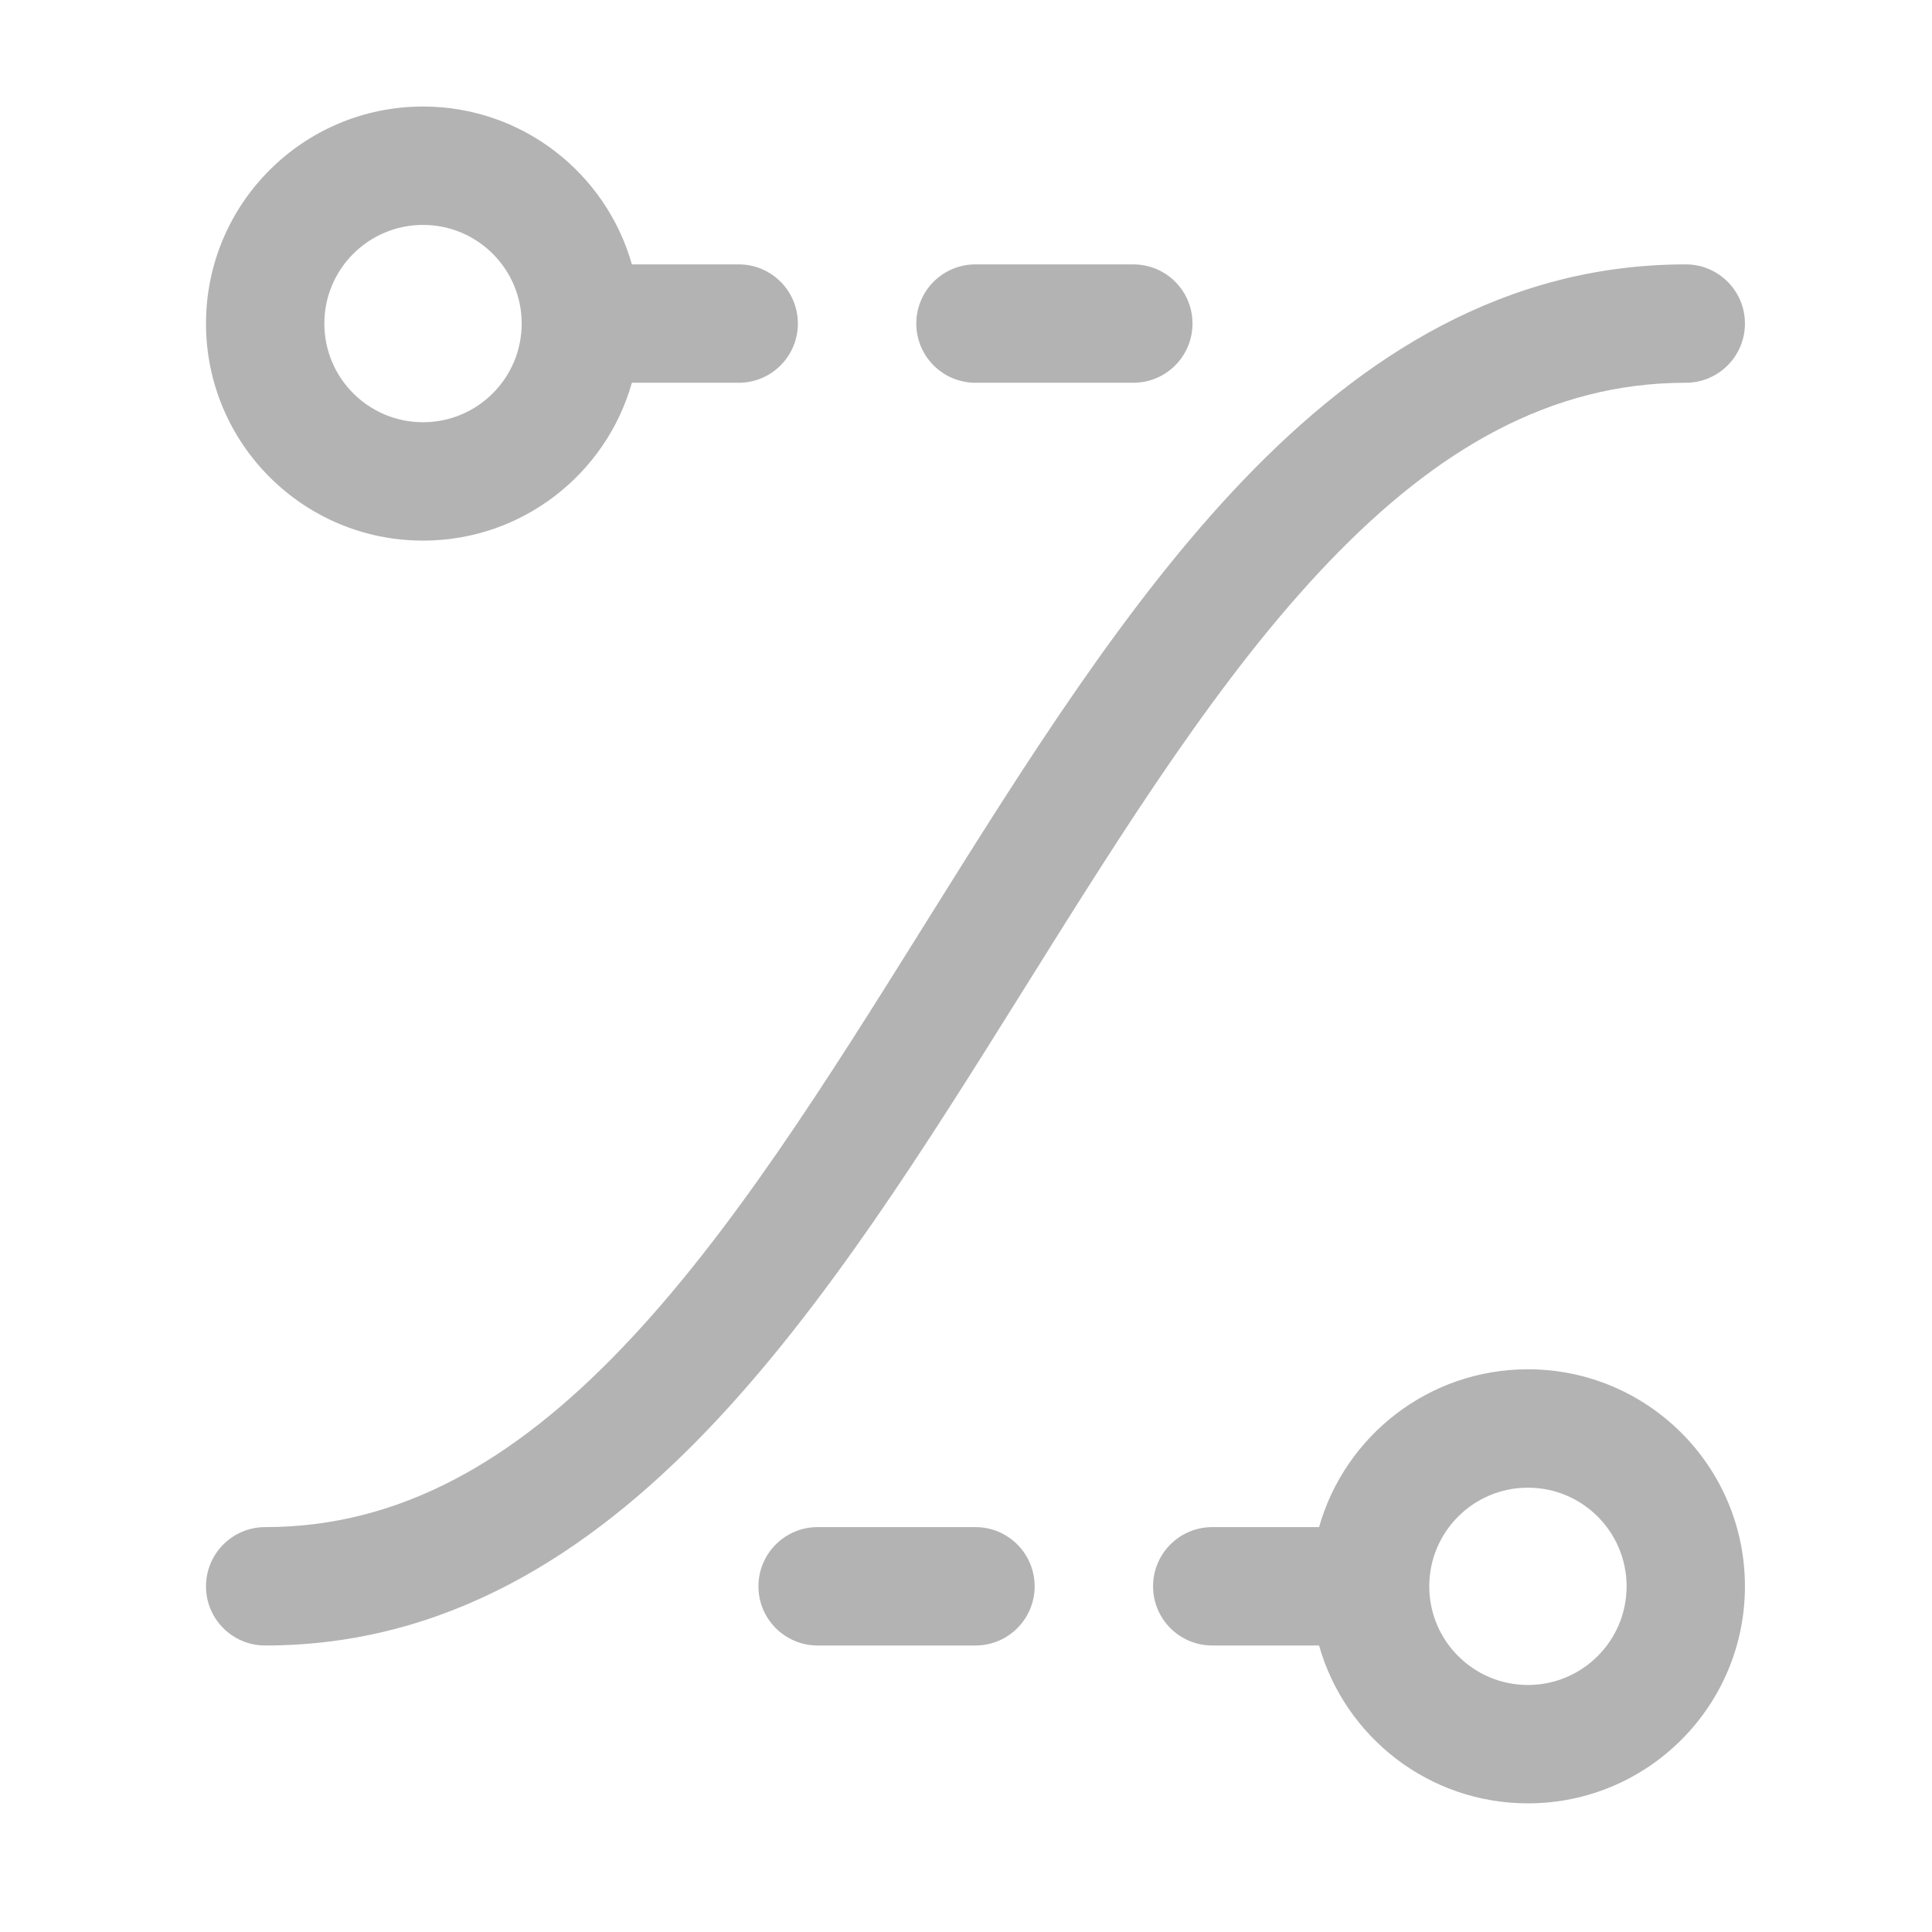
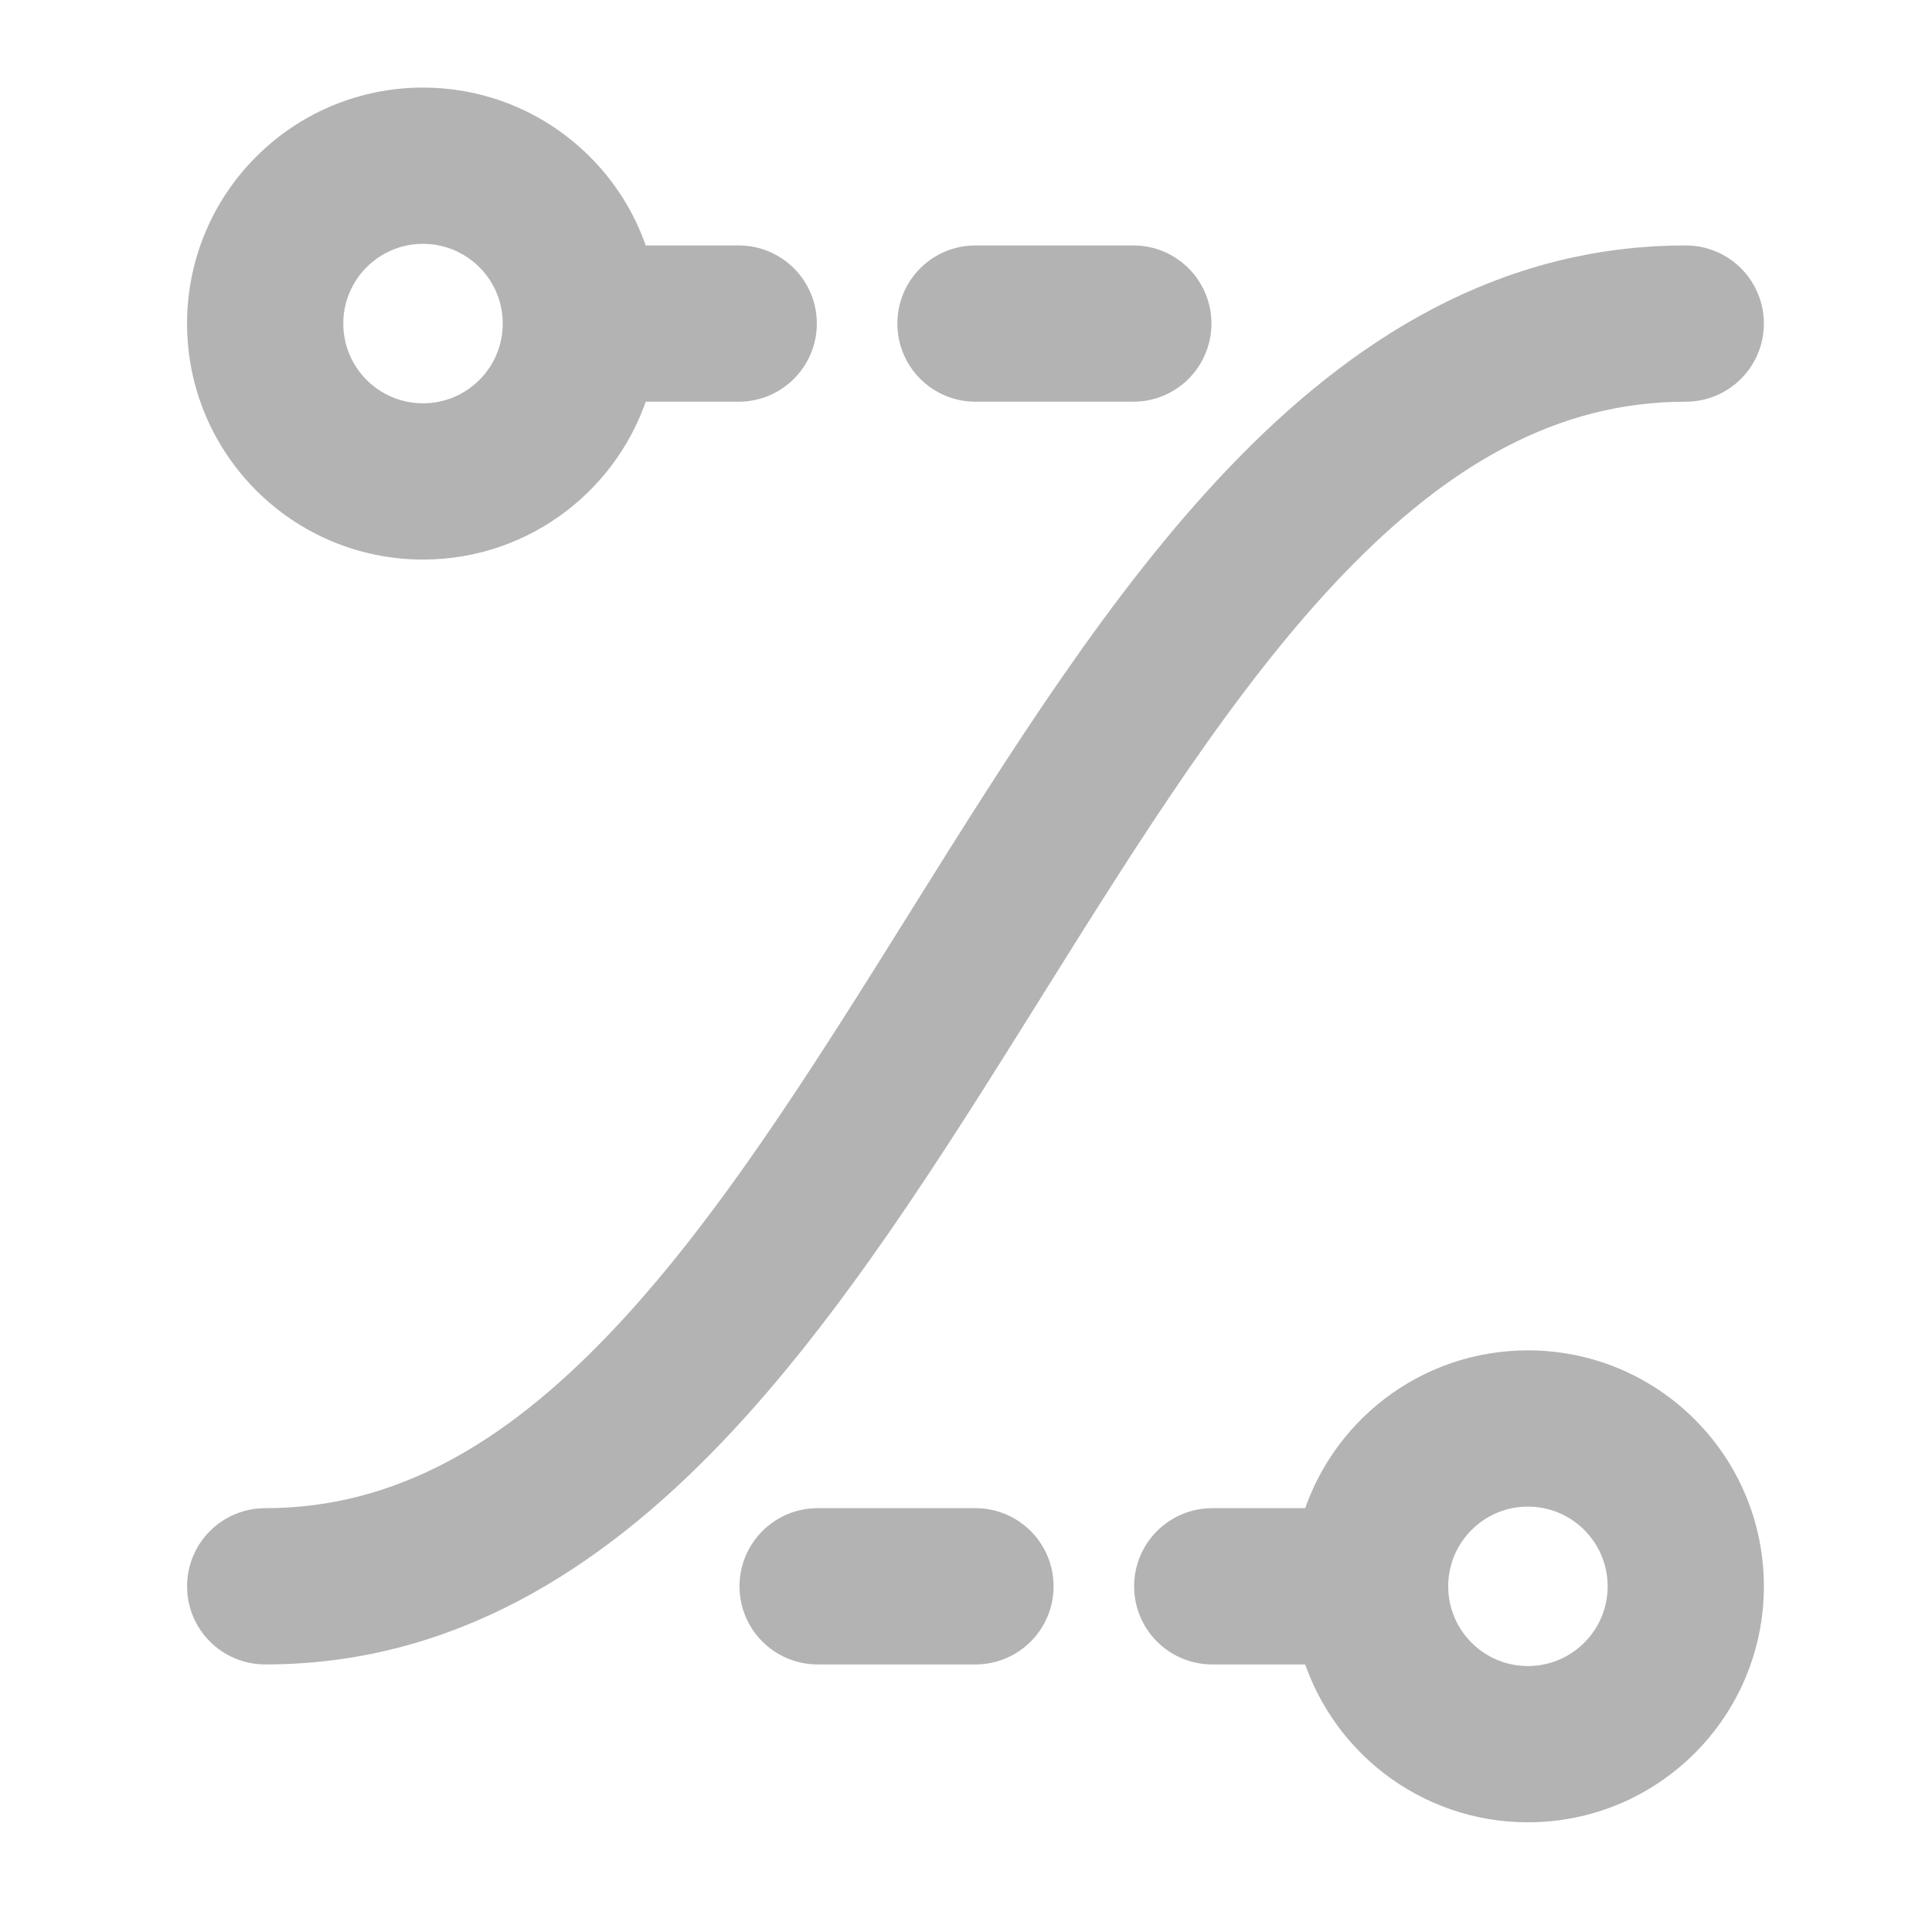
<svg xmlns="http://www.w3.org/2000/svg" width="51" height="51" viewBox="0 0 51 51" fill="none">
-   <path fill-rule="evenodd" clip-rule="evenodd" d="M40.333 39.271C41.772 39.271 42.938 40.437 42.938 41.875C42.938 43.313 41.772 44.479 40.333 44.479C38.895 44.479 37.729 43.313 37.729 41.875C37.729 40.437 38.895 39.271 40.333 39.271ZM46.062 41.875C46.062 38.711 43.498 36.146 40.333 36.146C37.711 36.146 35.5 37.908 34.82 40.312H32C31.137 40.312 30.438 41.012 30.438 41.875C30.438 42.738 31.137 43.437 32 43.437H34.82C35.5 45.842 37.711 47.604 40.333 47.604C43.498 47.604 46.062 45.039 46.062 41.875Z" fill="#B3B3B3" />
-   <path fill-rule="evenodd" clip-rule="evenodd" d="M5.438 8.541C5.438 11.706 8.003 14.271 11.167 14.271C13.789 14.271 16 12.509 16.68 10.104H19.5C20.363 10.104 21.062 9.404 21.062 8.541C21.062 7.678 20.363 6.979 19.5 6.979H16.68C16 4.574 13.789 2.812 11.167 2.812C8.003 2.812 5.438 5.377 5.438 8.541ZM11.167 11.146C9.728 11.146 8.562 9.98 8.562 8.541C8.562 7.103 9.728 5.937 11.167 5.937C12.605 5.937 13.771 7.103 13.771 8.541C13.771 9.98 12.605 11.146 11.167 11.146Z" fill="#B3B3B3" />
-   <path fill-rule="evenodd" clip-rule="evenodd" d="M24.188 8.541C24.188 7.678 24.887 6.979 25.75 6.979H29.917C30.78 6.979 31.479 7.678 31.479 8.541C31.479 9.404 30.78 10.104 29.917 10.104H25.75C24.887 10.104 24.188 9.404 24.188 8.541Z" fill="#B3B3B3" />
-   <path fill-rule="evenodd" clip-rule="evenodd" d="M20.021 41.875C20.021 41.012 20.72 40.312 21.583 40.312H25.75C26.613 40.312 27.312 41.012 27.312 41.875C27.312 42.738 26.613 43.437 25.75 43.437H21.583C20.72 43.437 20.021 42.738 20.021 41.875Z" fill="#B3B3B3" />
-   <path fill-rule="evenodd" clip-rule="evenodd" d="M18.675 37.748C15.52 41.039 11.755 43.437 7 43.437C6.137 43.437 5.438 42.738 5.438 41.875C5.438 41.012 6.137 40.312 7 40.312C10.579 40.312 13.584 38.544 16.419 35.585C19.28 32.599 21.798 28.583 24.425 24.38L24.478 24.294C27.044 20.19 29.718 15.91 32.825 12.669C35.98 9.377 39.745 6.979 44.5 6.979C45.363 6.979 46.062 7.678 46.062 8.541C46.062 9.404 45.363 10.104 44.5 10.104C40.921 10.104 37.916 11.873 35.081 14.831C32.22 17.817 29.702 21.833 27.075 26.036L27.022 26.122C24.456 30.226 21.782 34.506 18.675 37.748Z" fill="#B3B3B3" />
+   <path fill-rule="evenodd" clip-rule="evenodd" d="M40.333 39.271C41.772 39.271 42.938 40.437 42.938 41.875C42.938 43.313 41.772 44.479 40.333 44.479C38.895 44.479 37.729 43.313 37.729 41.875C37.729 40.437 38.895 39.271 40.333 39.271ZM46.062 41.875C46.062 38.711 43.498 36.146 40.333 36.146C37.711 36.146 35.5 37.908 34.82 40.312H32C31.137 40.312 30.438 41.012 30.438 41.875C30.438 42.738 31.137 43.437 32 43.437H34.82C35.5 45.842 37.711 47.604 40.333 47.604C43.498 47.604 46.062 45.039 46.062 41.875Z" fill="#B3B3B3" stroke="#B3B3B3" />
+   <path fill-rule="evenodd" clip-rule="evenodd" d="M5.438 8.541C5.438 11.706 8.003 14.271 11.167 14.271C13.789 14.271 16 12.509 16.68 10.104H19.5C20.363 10.104 21.062 9.404 21.062 8.541C21.062 7.678 20.363 6.979 19.5 6.979H16.68C16 4.574 13.789 2.812 11.167 2.812C8.003 2.812 5.438 5.377 5.438 8.541ZM11.167 11.146C9.728 11.146 8.562 9.98 8.562 8.541C8.562 7.103 9.728 5.937 11.167 5.937C12.605 5.937 13.771 7.103 13.771 8.541C13.771 9.98 12.605 11.146 11.167 11.146Z" fill="#B3B3B3" stroke="#B3B3B3" />
+   <path fill-rule="evenodd" clip-rule="evenodd" d="M24.188 8.541C24.188 7.678 24.887 6.979 25.75 6.979H29.917C30.78 6.979 31.479 7.678 31.479 8.541C31.479 9.404 30.78 10.104 29.917 10.104H25.75C24.887 10.104 24.188 9.404 24.188 8.541Z" fill="#B3B3B3" stroke="#B3B3B3" />
+   <path fill-rule="evenodd" clip-rule="evenodd" d="M20.021 41.875C20.021 41.012 20.72 40.312 21.583 40.312H25.75C26.613 40.312 27.312 41.012 27.312 41.875C27.312 42.738 26.613 43.437 25.75 43.437H21.583C20.72 43.437 20.021 42.738 20.021 41.875Z" fill="#B3B3B3" stroke="#B3B3B3" />
+   <path fill-rule="evenodd" clip-rule="evenodd" d="M18.675 37.748C15.52 41.039 11.755 43.437 7 43.437C6.137 43.437 5.438 42.738 5.438 41.875C5.438 41.012 6.137 40.312 7 40.312C10.579 40.312 13.584 38.544 16.419 35.585C19.28 32.599 21.798 28.583 24.425 24.38L24.478 24.294C27.044 20.19 29.718 15.91 32.825 12.669C35.98 9.377 39.745 6.979 44.5 6.979C45.363 6.979 46.062 7.678 46.062 8.541C46.062 9.404 45.363 10.104 44.5 10.104C40.921 10.104 37.916 11.873 35.081 14.831C32.22 17.817 29.702 21.833 27.075 26.036L27.022 26.122C24.456 30.226 21.782 34.506 18.675 37.748Z" fill="#B3B3B3" stroke="#B3B3B3" />
</svg>
